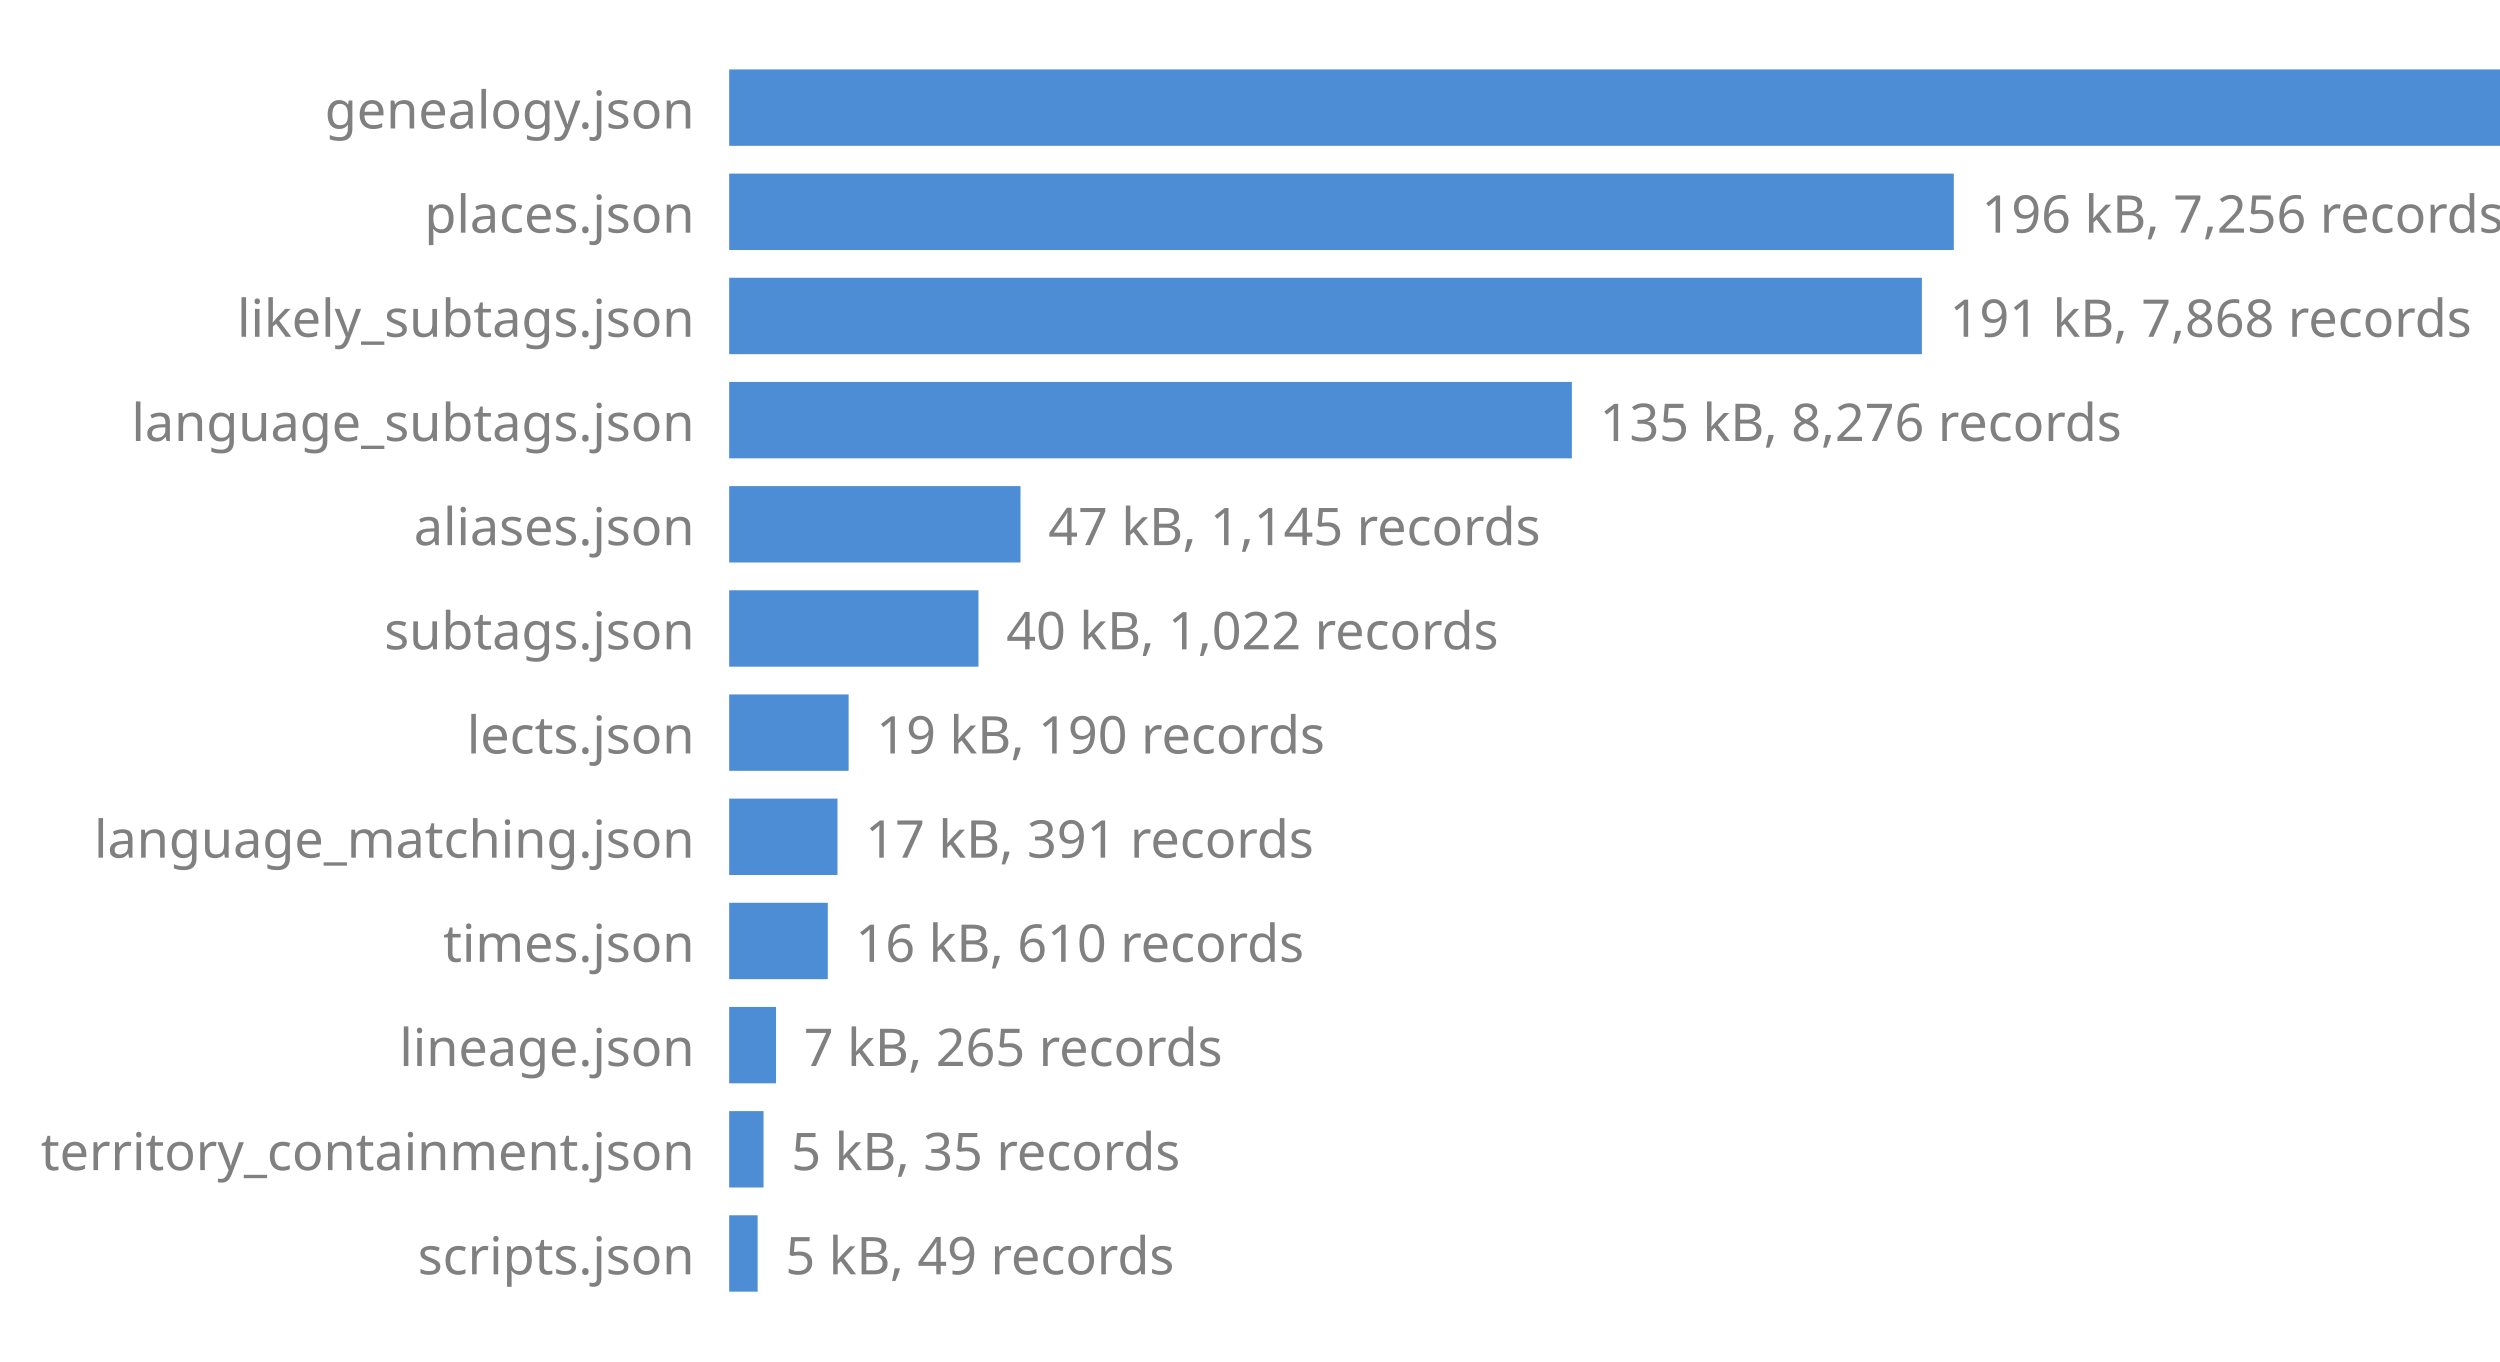
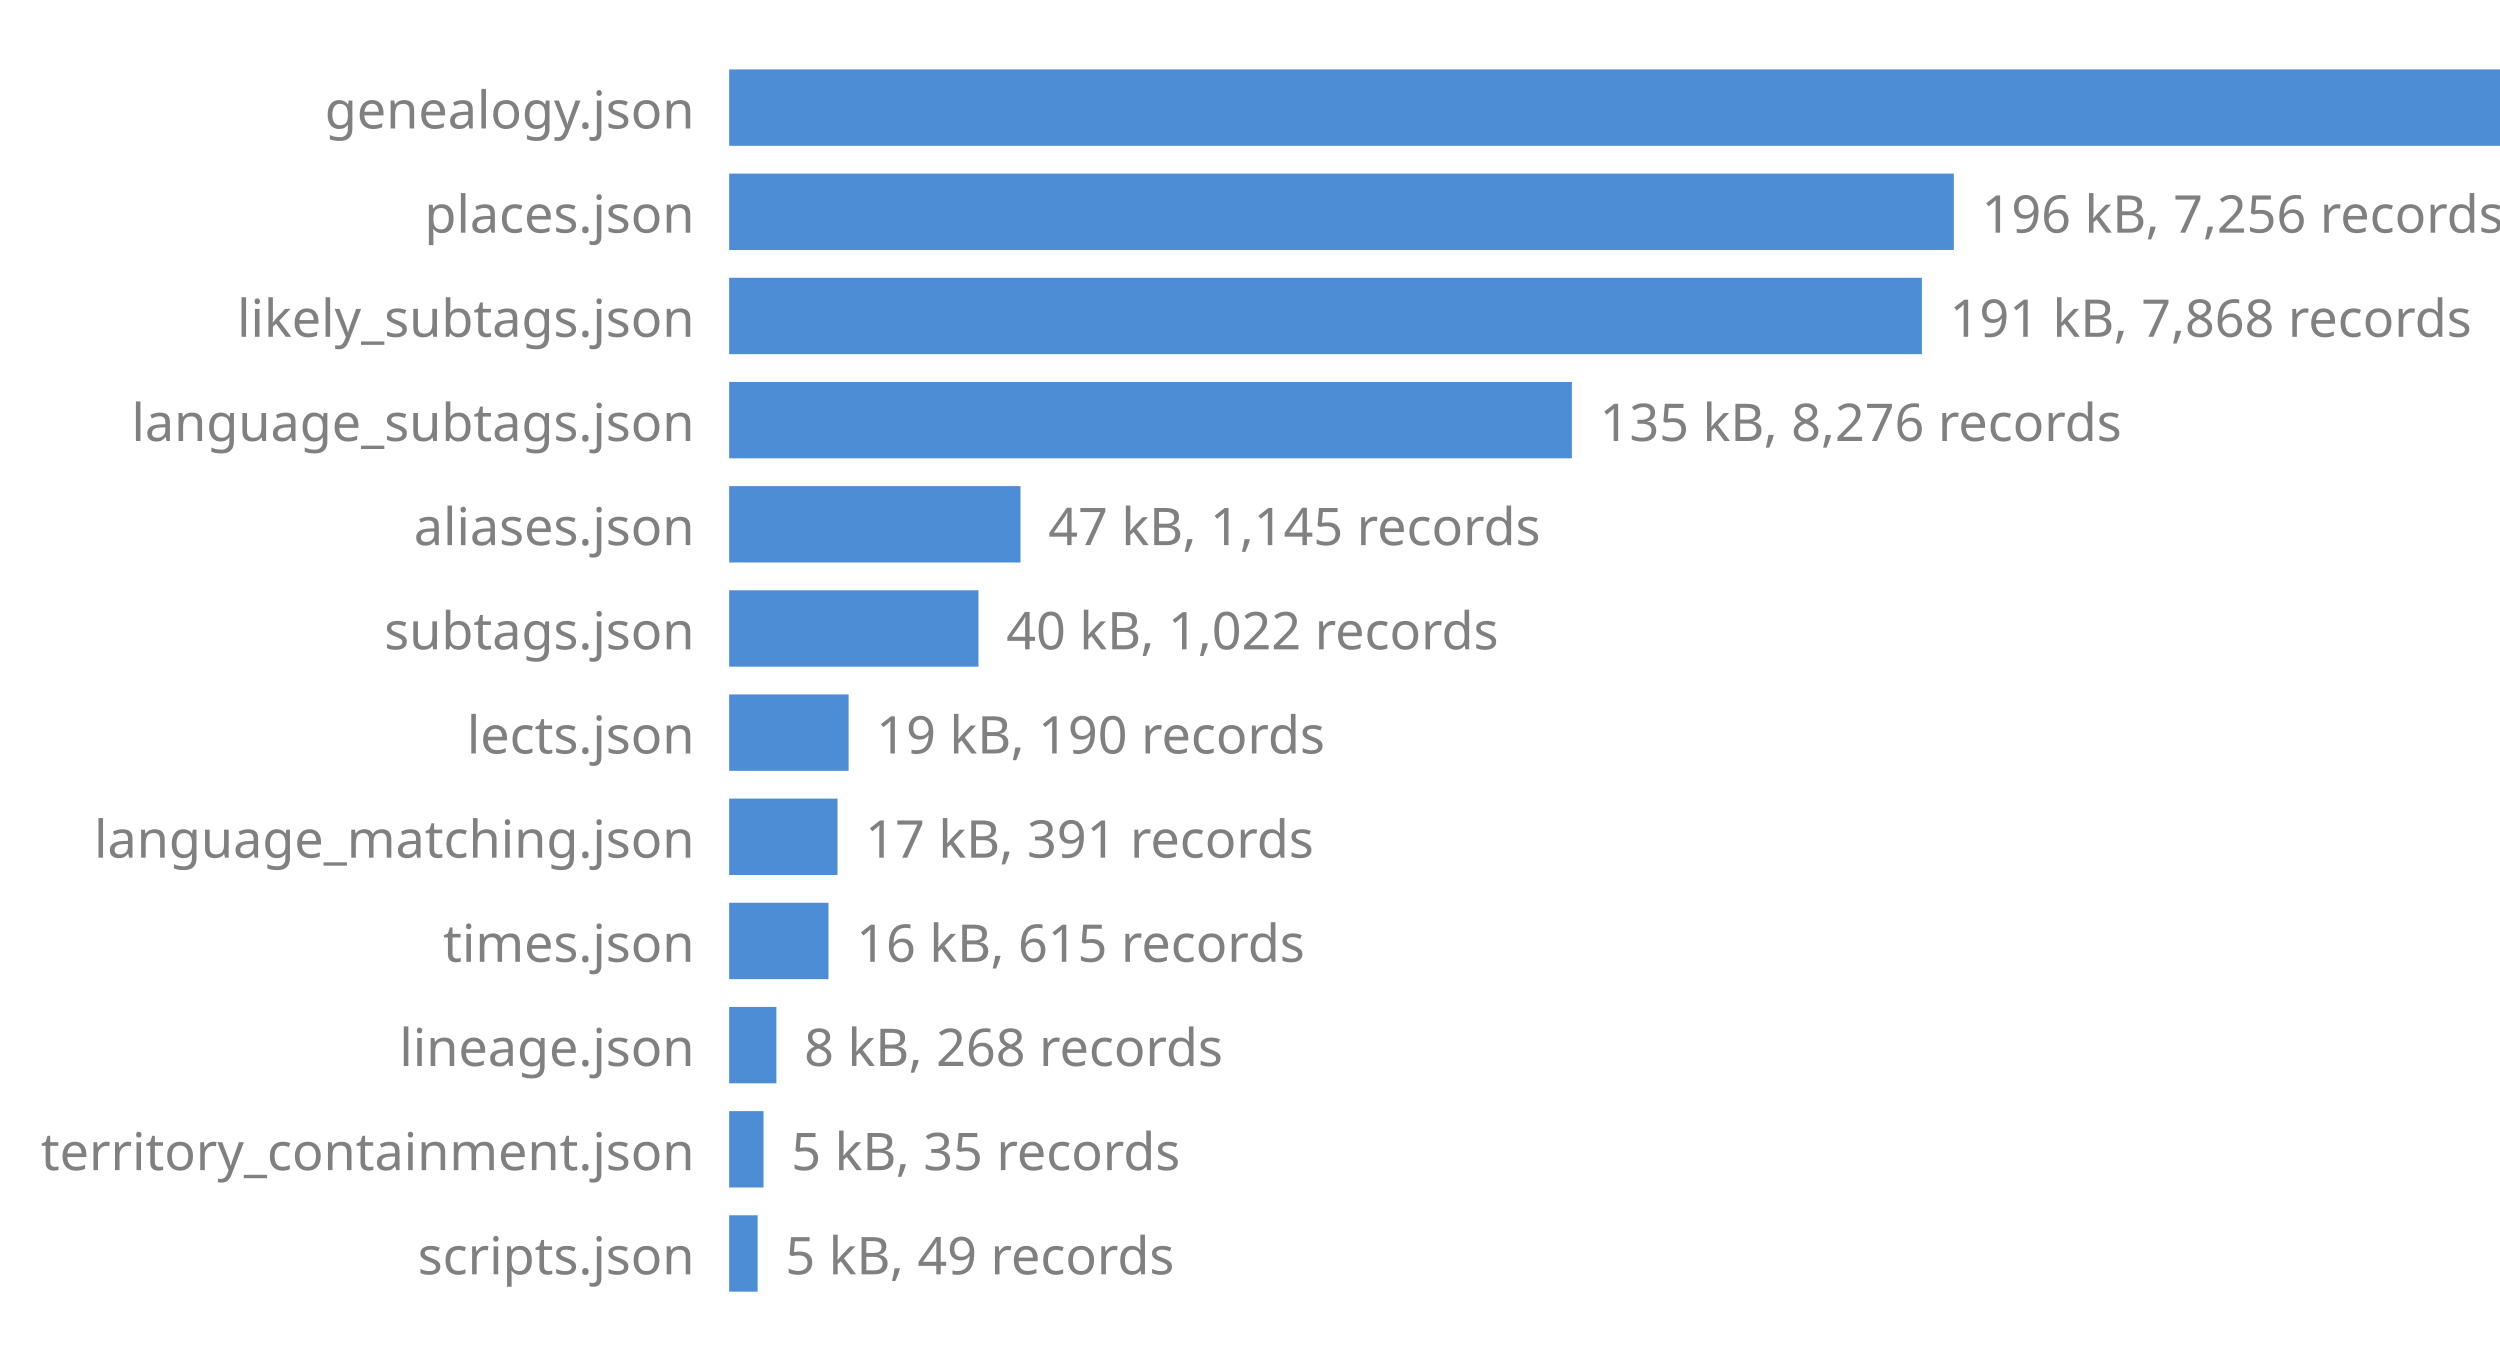
<svg xmlns="http://www.w3.org/2000/svg" viewBox="0 0 720 392" width="720" height="392" role="img" aria-labelledby="t d">
  <text x="200" y="37" text-anchor="end" fill="#808080" font-family="sans-serif" font-size="15">genealogy.json</text>
-   <rect x="210" y="20" width="1931.5" height="22" fill="#4C8DD6" />
-   <text x="2149.5" y="37" text-anchor="start" fill="#808080" font-family="sans-serif" font-size="15">1073 kB, 7,725 records</text>
+   <rect x="210" y="20" width="1937.6" height="22" fill="#4C8DD6" />
+   <text x="2155.6" y="37" text-anchor="start" fill="#808080" font-family="sans-serif" font-size="15">1076 kB, 7,738 records</text>
  <text x="200" y="67" text-anchor="end" fill="#808080" font-family="sans-serif" font-size="15">places.json</text>
  <rect x="210" y="50" width="352.7" height="22" fill="#4C8DD6" />
  <text x="570.7" y="67" text-anchor="start" fill="#808080" font-family="sans-serif" font-size="15">196 kB, 7,256 records</text>
  <text x="200" y="97" text-anchor="end" fill="#808080" font-family="sans-serif" font-size="15">likely_subtags.json</text>
  <rect x="210" y="80" width="343.5" height="22" fill="#4C8DD6" />
  <text x="561.5" y="97" text-anchor="start" fill="#808080" font-family="sans-serif" font-size="15">191 kB, 7,868 records</text>
  <text x="200" y="127" text-anchor="end" fill="#808080" font-family="sans-serif" font-size="15">language_subtags.json</text>
  <rect x="210" y="110" width="242.7" height="22" fill="#4C8DD6" />
  <text x="460.7" y="127" text-anchor="start" fill="#808080" font-family="sans-serif" font-size="15">135 kB, 8,276 records</text>
  <text x="200" y="157" text-anchor="end" fill="#808080" font-family="sans-serif" font-size="15">aliases.json</text>
  <rect x="210" y="140" width="83.9" height="22" fill="#4C8DD6" />
  <text x="301.9" y="157" text-anchor="start" fill="#808080" font-family="sans-serif" font-size="15">47 kB, 1,145 records</text>
  <text x="200" y="187" text-anchor="end" fill="#808080" font-family="sans-serif" font-size="15">subtags.json</text>
  <rect x="210" y="170" width="71.8" height="22" fill="#4C8DD6" />
  <text x="289.8" y="187" text-anchor="start" fill="#808080" font-family="sans-serif" font-size="15">40 kB, 1,022 records</text>
  <text x="200" y="217" text-anchor="end" fill="#808080" font-family="sans-serif" font-size="15">lects.json</text>
  <rect x="210" y="200" width="34.4" height="22" fill="#4C8DD6" />
  <text x="252.4" y="217" text-anchor="start" fill="#808080" font-family="sans-serif" font-size="15">19 kB, 190 records</text>
  <text x="200" y="247" text-anchor="end" fill="#808080" font-family="sans-serif" font-size="15">language_matching.json</text>
  <rect x="210" y="230" width="31.2" height="22" fill="#4C8DD6" />
  <text x="249.2" y="247" text-anchor="start" fill="#808080" font-family="sans-serif" font-size="15">17 kB, 391 records</text>
  <text x="200" y="277" text-anchor="end" fill="#808080" font-family="sans-serif" font-size="15">times.json</text>
-   <rect x="210" y="260" width="28.4" height="22" fill="#4C8DD6" />
-   <text x="246.4" y="277" text-anchor="start" fill="#808080" font-family="sans-serif" font-size="15">16 kB, 610 records</text>
+   <rect x="210" y="260" width="28.6" height="22" fill="#4C8DD6" />
+   <text x="246.6" y="277" text-anchor="start" fill="#808080" font-family="sans-serif" font-size="15">16 kB, 615 records</text>
  <text x="200" y="307" text-anchor="end" fill="#808080" font-family="sans-serif" font-size="15">lineage.json</text>
-   <rect x="210" y="290" width="13.5" height="22" fill="#4C8DD6" />
-   <text x="231.5" y="307" text-anchor="start" fill="#808080" font-family="sans-serif" font-size="15">7 kB, 265 records</text>
+   <rect x="210" y="290" width="13.6" height="22" fill="#4C8DD6" />
+   <text x="231.6" y="307" text-anchor="start" fill="#808080" font-family="sans-serif" font-size="15">8 kB, 268 records</text>
  <text x="200" y="337" text-anchor="end" fill="#808080" font-family="sans-serif" font-size="15">territory_containment.json</text>
  <rect x="210" y="320" width="9.9" height="22" fill="#4C8DD6" />
  <text x="227.9" y="337" text-anchor="start" fill="#808080" font-family="sans-serif" font-size="15">5 kB, 35 records</text>
  <text x="200" y="367" text-anchor="end" fill="#808080" font-family="sans-serif" font-size="15">scripts.json</text>
  <rect x="210" y="350" width="8.2" height="22" fill="#4C8DD6" />
  <text x="226.2" y="367" text-anchor="start" fill="#808080" font-family="sans-serif" font-size="15">5 kB, 49 records</text>
</svg>
